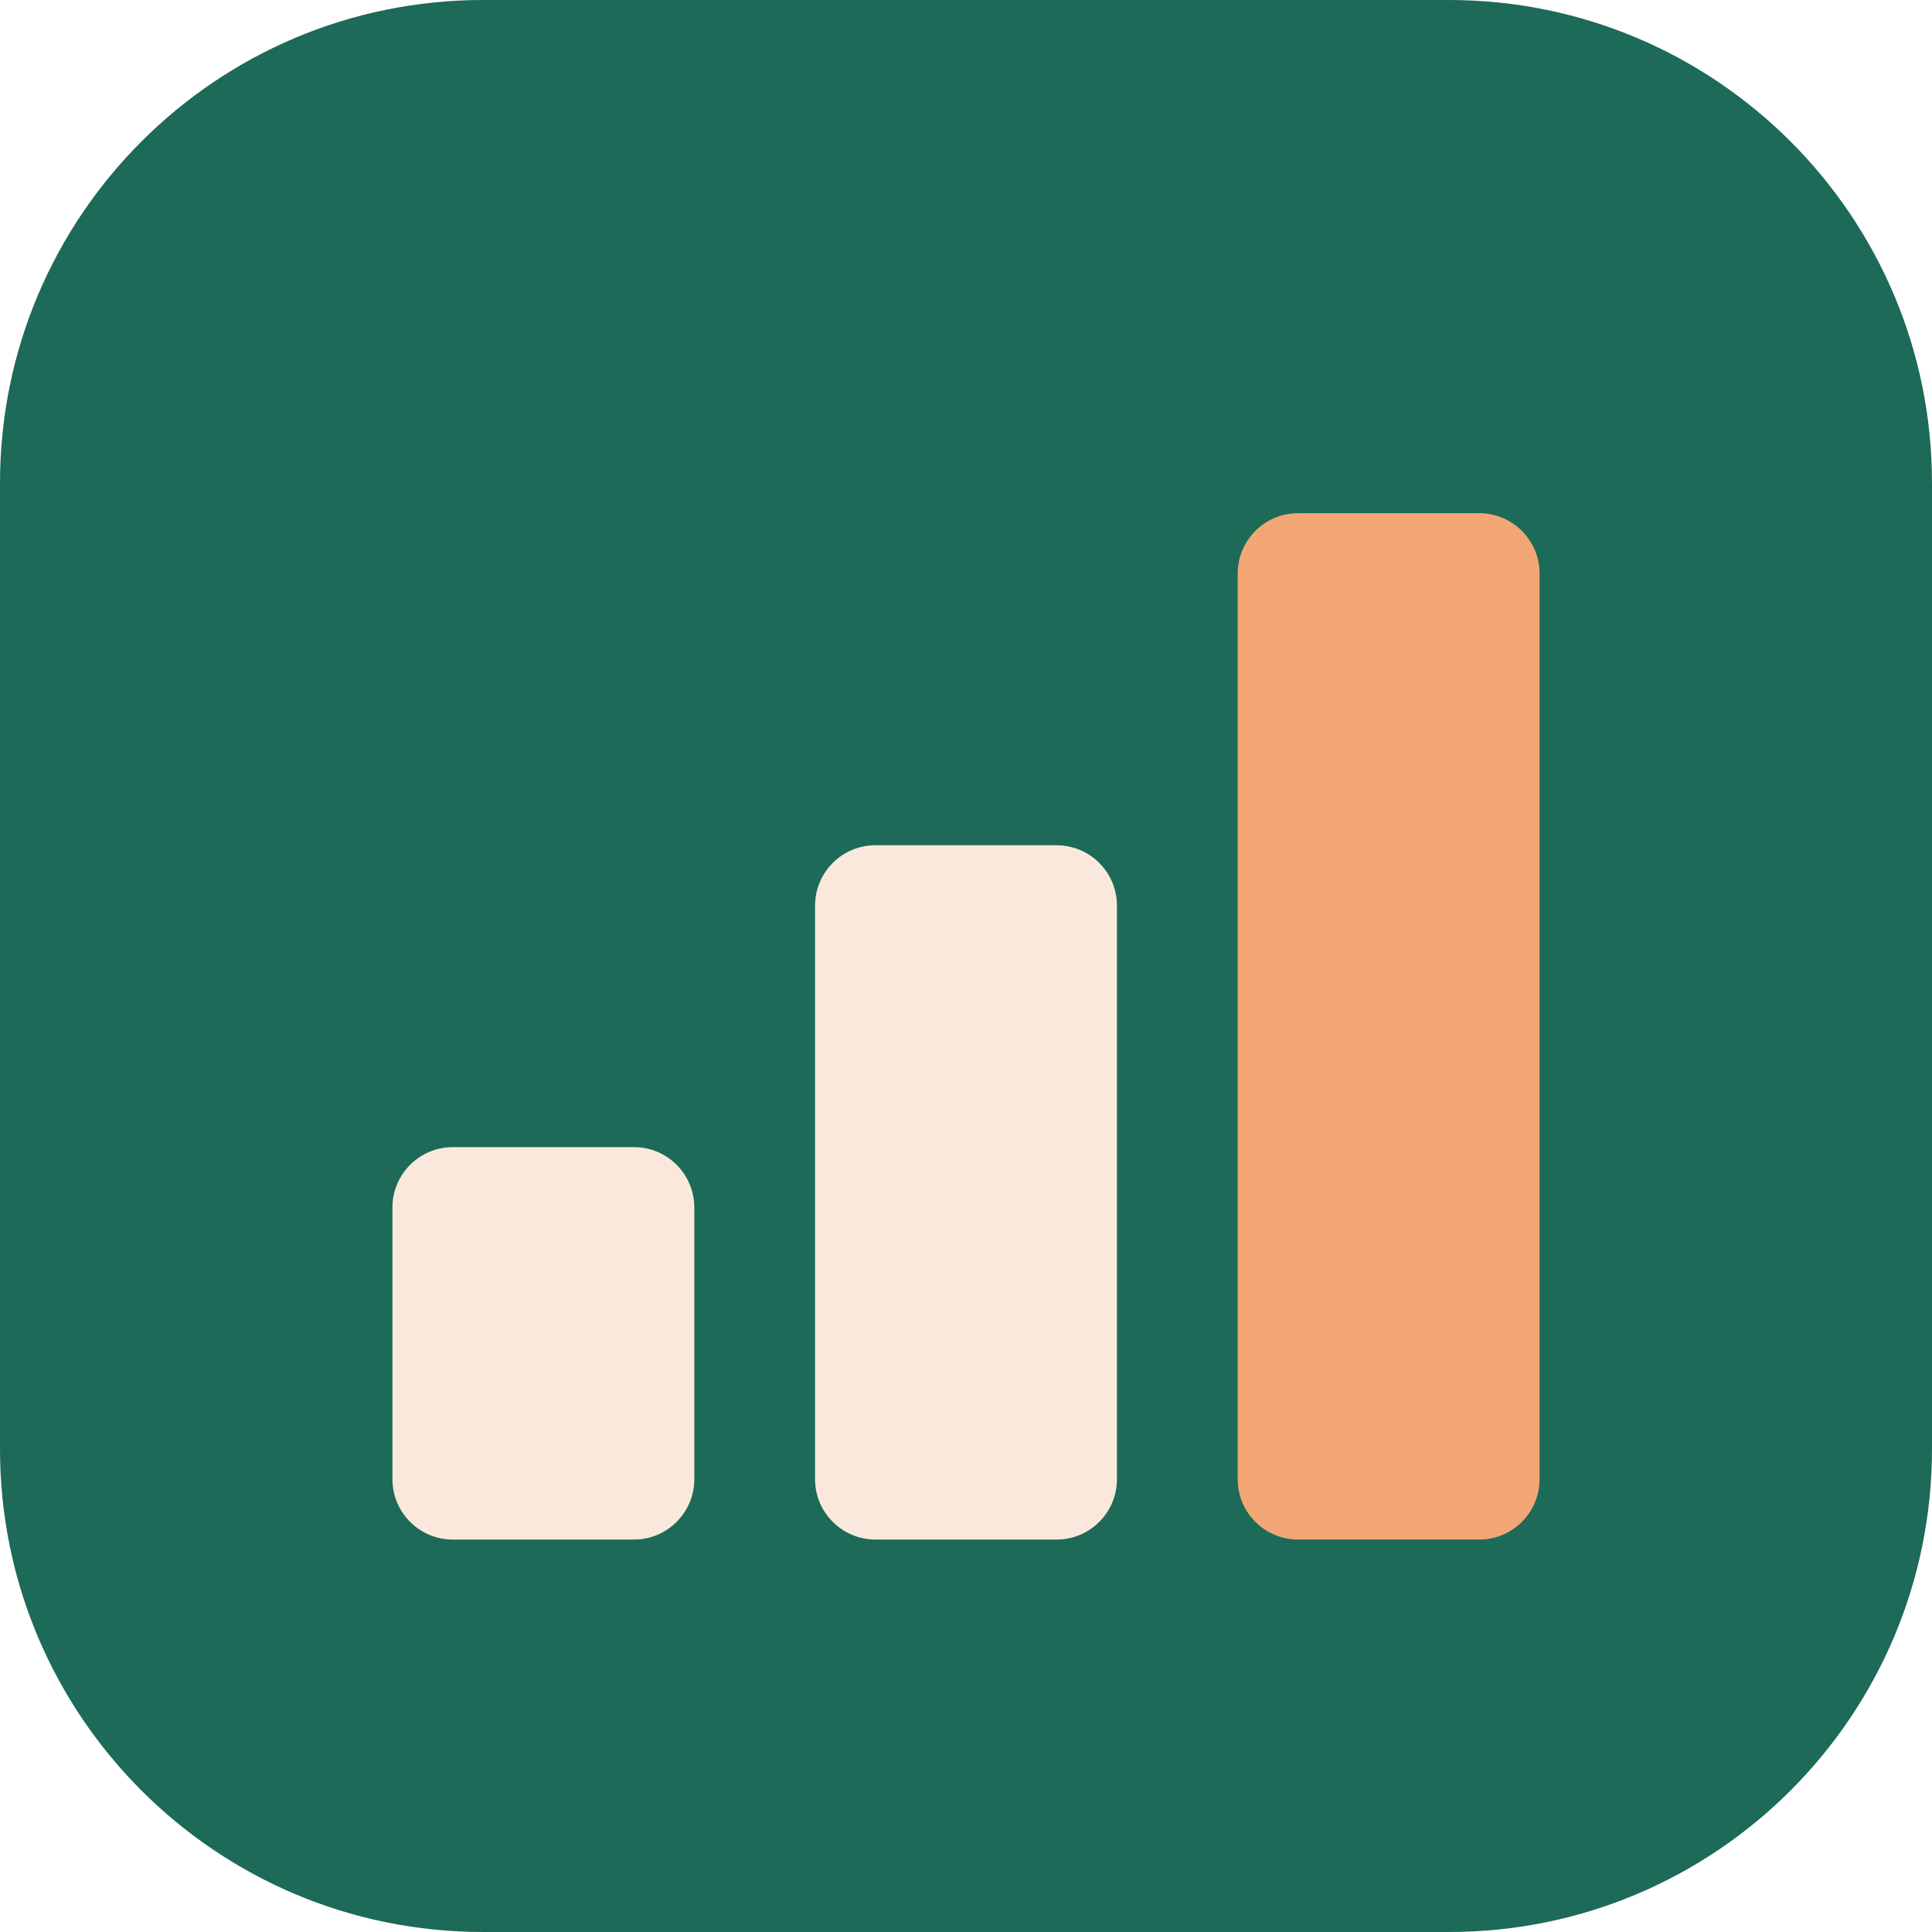
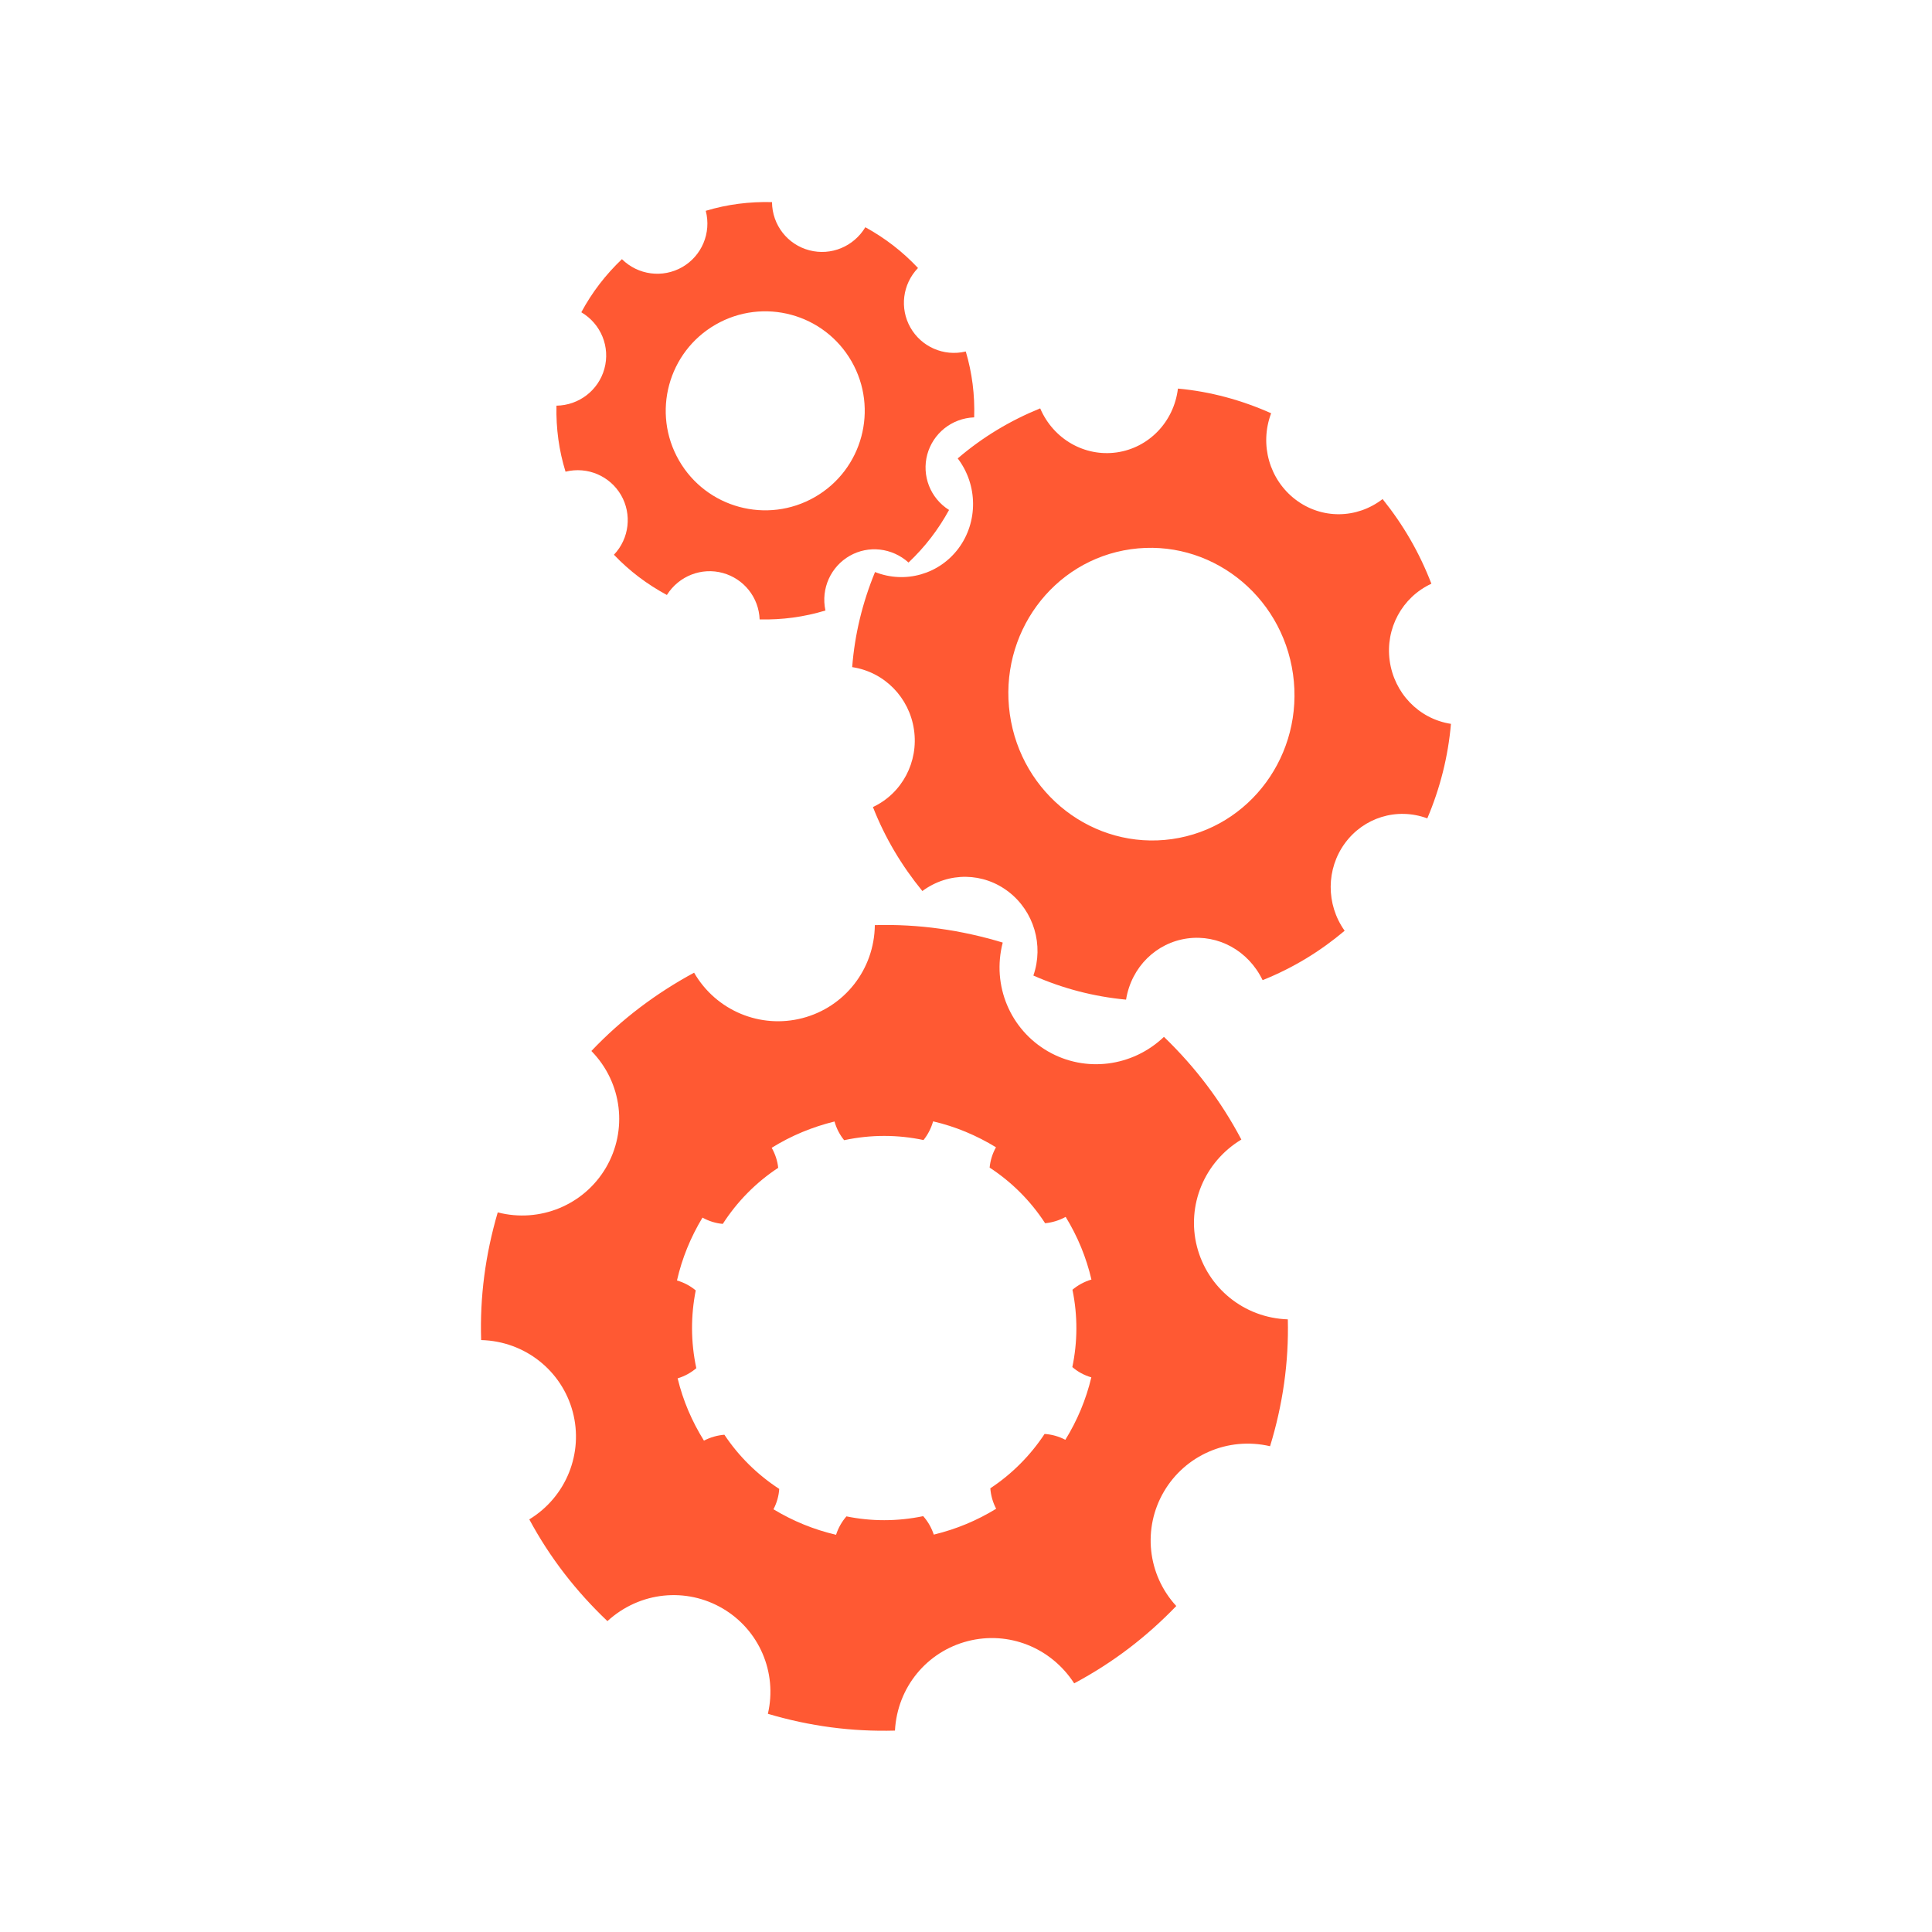
- <svg xmlns="http://www.w3.org/2000/svg" viewBox="0 0 64 64" role="img" aria-label="Money in Motion">
-   <rect width="64" height="64" rx="16" fill="#1c6a57" />
-   <rect x="13" y="38" width="10" height="13" rx="2" fill="#fbe8dc" />
-   <rect x="27" y="28" width="10" height="23" rx="2" fill="#fbe8dc" />
-   <rect x="41" y="17" width="10" height="34" rx="2" fill="#f2a676" />
+ <svg xmlns="http://www.w3.org/2000/svg" width="64" height="64" viewBox="345.68 -73.19 700 700">
+   <style>.cls-3{fill:#FF5933;}</style>
+   <path class="cls-3" d="M812.31,404.84c-16.01-.53-29.13-11.51-32.95-26.36-3.81-14.9,2.62-30.67,16.09-38.79-7.36-13.92-16.54-26.09-28.05-37.21-11.38,10.88-28.47,13.07-42,5.27-13.65-7.86-20.46-23.84-16.41-39.43-14.95-4.53-30.46-6.77-46.34-6.32-.19,16.12-11.03,29.74-26.22,33.69-15.22,3.97-31.28-2.65-39.27-16.46-13.81,7.49-26.17,16.75-37.21,28.37,11.25,11.51,13.23,28.82,5.21,42.39-7.94,13.42-23.87,20.03-39.14,16.09-4.5,15.35-6.51,30.64-6.01,46.26,15.98.42,29.24,11.19,33.18,25.99,3.97,14.9-2.3,30.8-15.74,38.98,7.49,13.92,16.96,26.07,28.31,36.86,11.78-10.77,28.61-12.33,41.81-4.55,13.13,7.73,19.82,23.07,16.33,38.13,15.14,4.5,30.33,6.51,46.04,6.09.85-15.8,11.67-28.68,26.46-32.44,14.66-3.73,30.03,2.28,38.48,15.32,14.24-7.62,26.25-16.88,36.99-28.02-10.53-11.43-12.23-28.26-4.47-41.47,7.65-13.05,23.02-20.01,38.45-16.43,4.58-14.95,6.83-30.4,6.43-46.02v.08ZM734.24,422.15c1.93,1.67,4.23,2.94,6.85,3.7-1.91,8.02-5.08,15.61-9.42,22.63-2.41-1.27-4.97-1.96-7.52-2.12-5.11,7.73-11.75,14.47-19.66,19.69.19,2.51.87,5.05,2.12,7.41-6.96,4.26-14.32,7.36-22.6,9.37-.85-2.54-2.14-4.79-3.84-6.69-9.45,1.96-18.87,1.91-27.81.08-1.64,1.88-2.94,4.13-3.76,6.67-8.07-1.88-15.56-4.95-22.68-9.24,1.24-2.36,1.93-4.87,2.09-7.38-7.81-5.08-14.61-11.72-19.87-19.63-2.51.21-5.03.9-7.41,2.14-4.37-7.04-7.57-14.47-9.53-22.57,2.57-.77,4.84-2.04,6.77-3.68-2.06-9.55-2.01-19.11-.21-28.18-1.93-1.61-4.23-2.86-6.8-3.6,1.83-8.02,4.9-15.56,9.24-22.78,2.33,1.3,4.84,2.06,7.36,2.28,5.16-8.02,11.96-14.98,20.08-20.32-.26-2.49-1.06-4.95-2.36-7.25,7.17-4.45,14.71-7.54,22.76-9.53.71,2.54,1.91,4.84,3.49,6.77,9.76-2.09,19.53-2.01,28.76-.05,1.56-1.96,2.75-4.23,3.47-6.77,8.15,1.88,15.77,5.11,22.78,9.39-1.3,2.33-2.06,4.84-2.3,7.36,7.94,5.19,14.82,12.01,20.11,20.16,2.54-.24,5.08-1.01,7.44-2.3,4.39,7.2,7.44,14.63,9.34,22.7-2.59.77-4.92,2.04-6.88,3.7,1.96,9.53,1.85,19.03-.05,28.05h.03Z" />
+   <path class="cls-3" d="M803.12,281.88c-5.16-10.64-16.04-16.57-27.2-15.06-11.25,1.53-20.32,10.29-22.25,22.18-11.67-1.11-22.76-3.97-33.58-8.73,3.84-11.06.13-23.29-8.92-30.3-9.1-7.07-21.7-7.41-31.3-.32-7.52-9.21-13.52-19.24-17.91-30.43,10.61-4.97,16.59-16.43,14.87-28.05-1.69-11.56-10.61-20.88-22.39-22.65.93-11.85,3.68-23.23,8.28-34.45,10.96,4.34,23.31.79,30.3-8.65s7.04-22.81-.34-32.52c9.13-7.81,19.03-13.71,29.88-18.13,4.79,11.17,16.12,17.6,27.71,15.96,11.56-1.64,20.72-10.96,22.2-23.13,11.8,1.08,23.07,4.18,33.77,8.94-4.31,11.43-.58,24.13,8.86,31.3,9.45,7.17,22.2,6.99,31.52-.21,7.59,9.45,13.36,19.48,17.68,30.67-10.64,4.92-16.72,16.27-15.11,27.89,1.59,11.59,10.4,21.06,22.2,22.89-1.03,11.86-3.94,23.34-8.57,34.24-11.14-4.1-23.07-.21-29.82,8.97-6.83,9.29-6.96,22.15-.13,31.75-8.86,7.46-18.52,13.39-29.69,17.89l-.03-.05ZM814.16,171.05c-4.1-29-30.4-49.25-58.75-45.25-28.34,4-47.95,30.78-43.85,59.78,4.1,29,30.4,49.25,58.75,45.25,28.31-4.02,47.95-30.78,43.85-59.78Z" />
+   <path class="cls-3" d="M674.86,130.62c-6.01-5.37-14.5-6.3-21.3-2.43s-10.53,11.8-8.81,19.82c-7.81,2.36-15.67,3.41-23.84,3.23-.29-7.99-5.74-14.74-13.34-16.83-7.59-2.09-15.85.98-20.27,7.97-7.14-3.86-13.52-8.63-19.18-14.58,5.61-5.9,6.56-14.71,2.57-21.62-4-6.85-12.07-10.45-20.11-8.47-2.38-7.73-3.47-15.64-3.28-23.92,8.15-.11,15.22-5.58,17.36-13.36,2.17-7.89-1.19-16.25-8.36-20.48,3.92-7.3,8.84-13.63,14.71-19.24,5.87,5.8,14.79,6.93,21.86,2.88,7.04-4.05,10.61-12.33,8.52-20.4,7.89-2.38,15.93-3.36,24-3.15.08,8.34,5.66,15.4,13.55,17.46,7.89,2.06,16.06-1.38,20.27-8.36,7.25,4,13.5,8.84,19.08,14.77-5.64,5.87-6.69,14.63-2.75,21.57,3.92,6.91,11.99,10.61,20.06,8.68,2.3,7.75,3.31,15.77,3.04,23.87-8.2.32-14.92,5.87-16.99,13.44-2.06,7.65,1.06,15.82,7.89,20.11-3.86,7.04-8.6,13.28-14.66,19.03v.03ZM654.19,57.69c-9.92-17.25-31.94-23.21-49.22-13.28-17.25,9.92-23.21,31.94-13.28,49.22,9.92,17.25,31.94,23.21,49.22,13.28,17.25-9.92,23.21-31.94,13.28-49.22Z" />
</svg>
